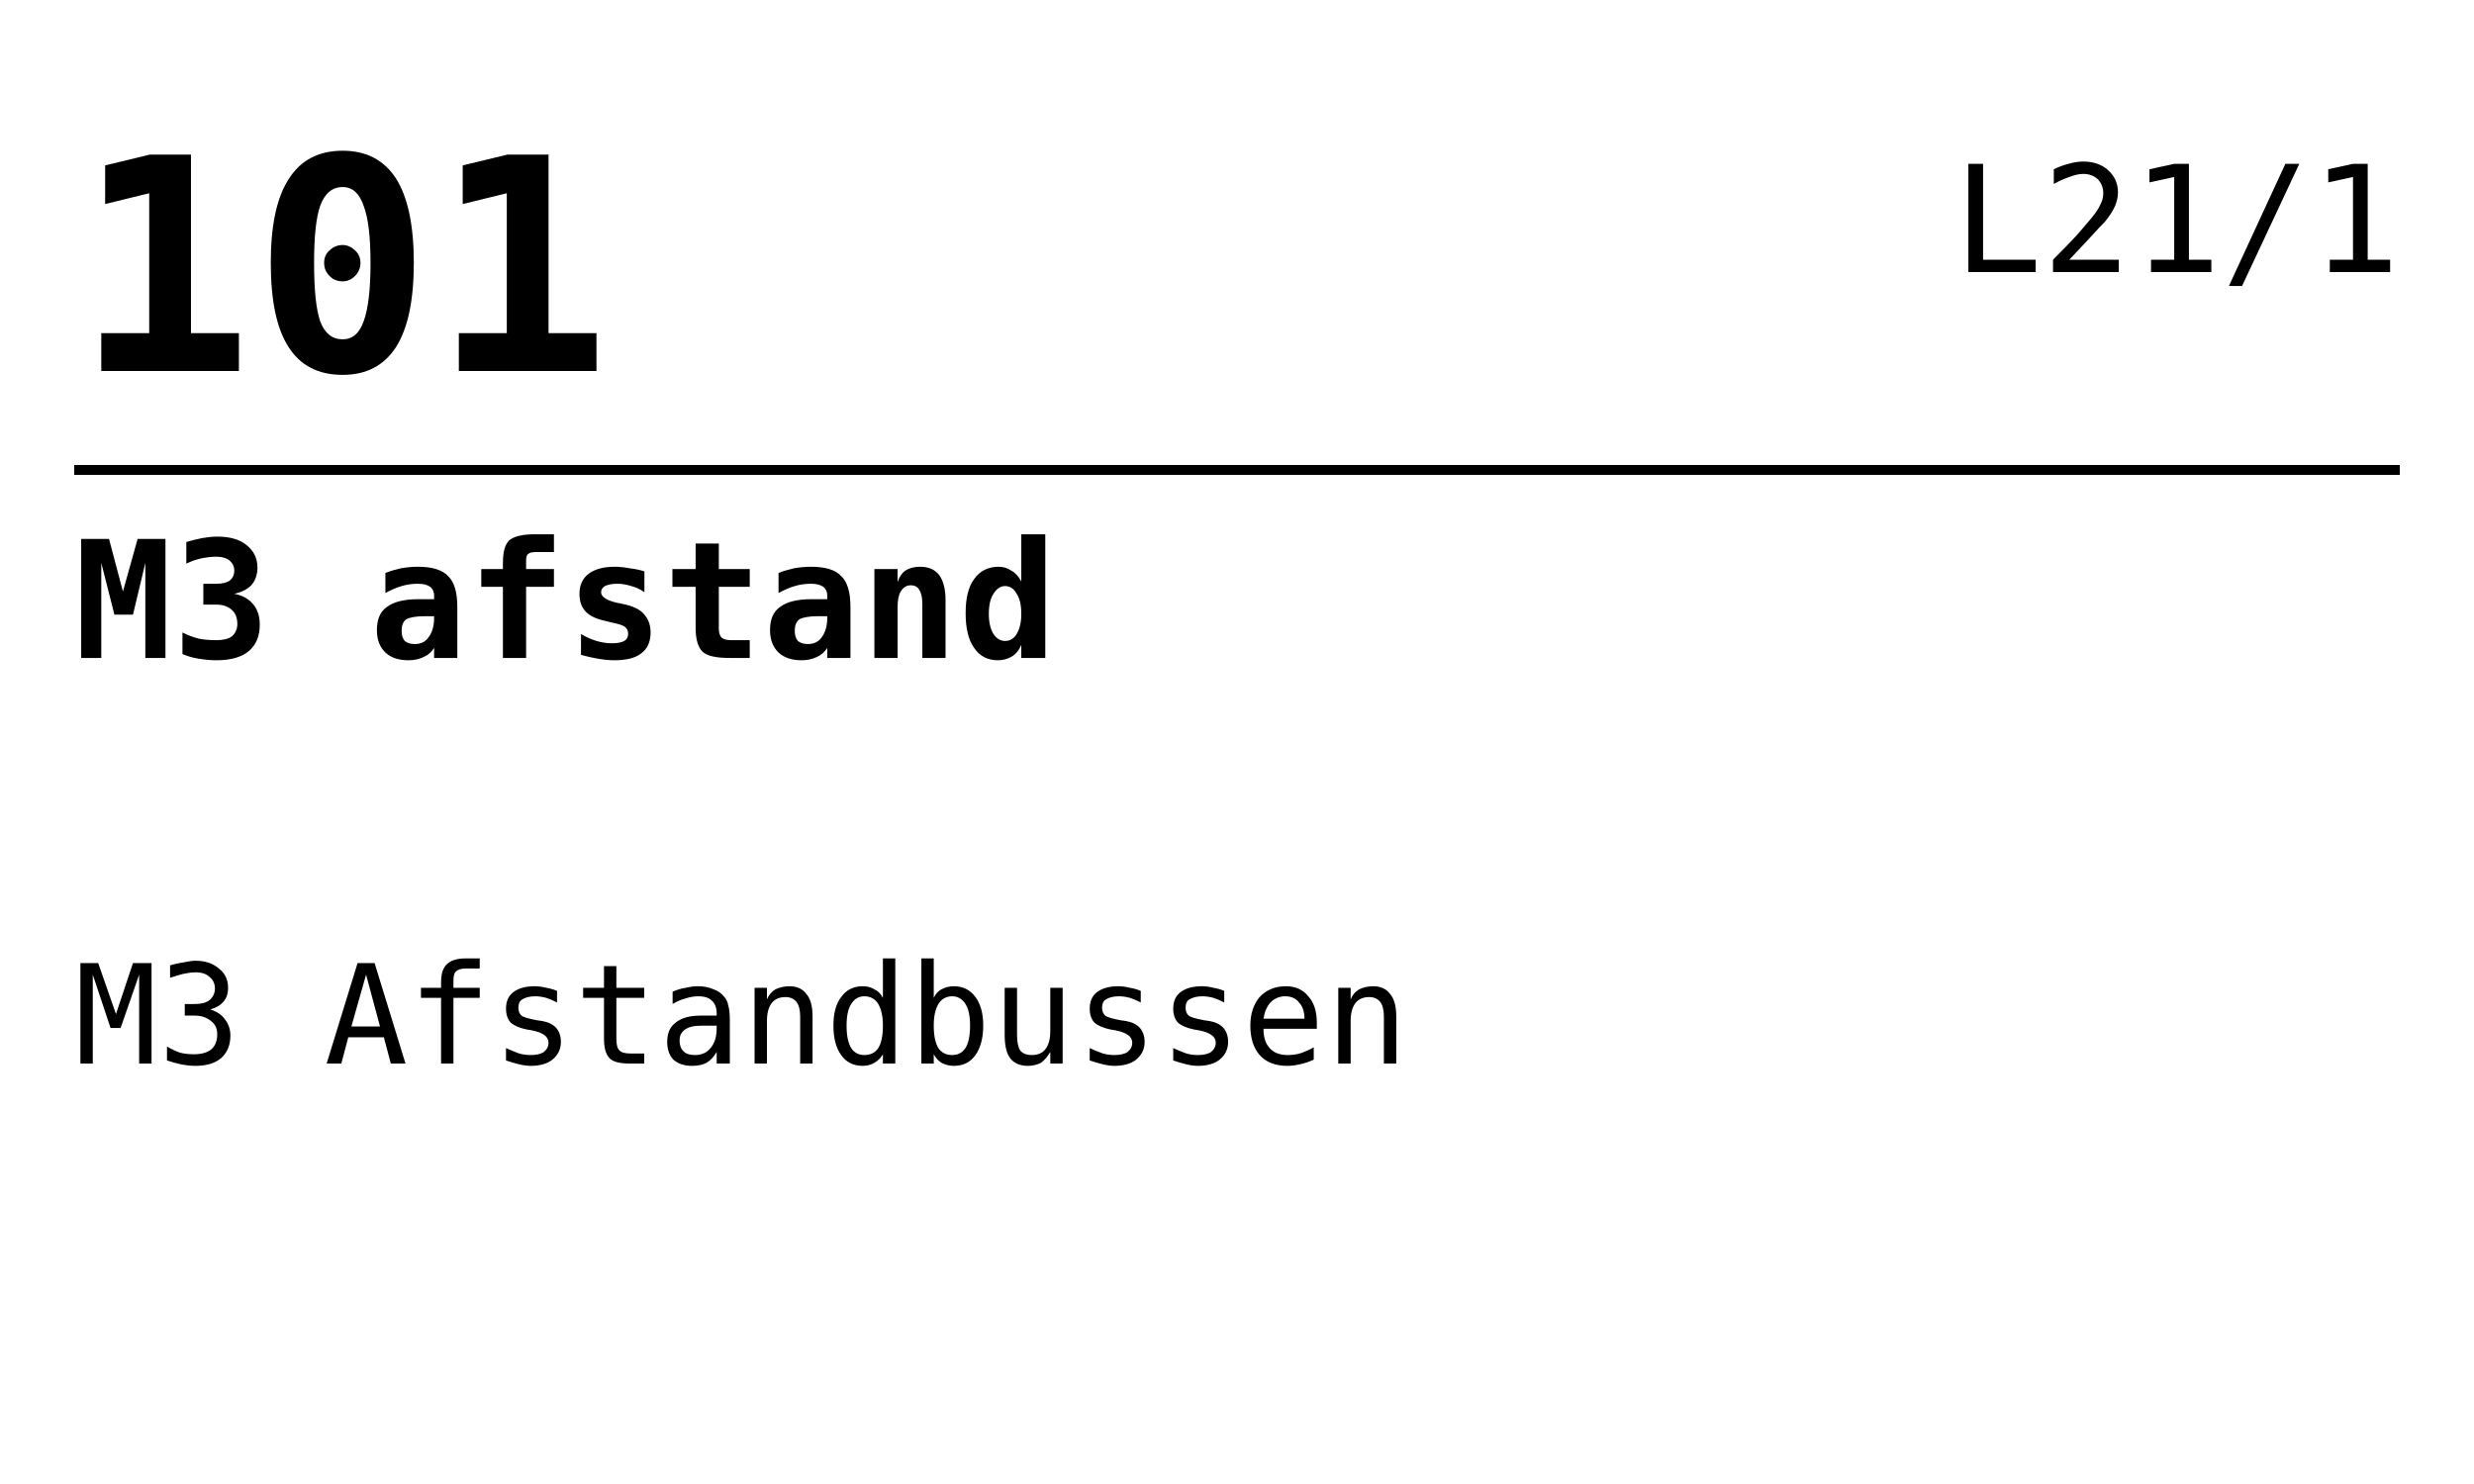
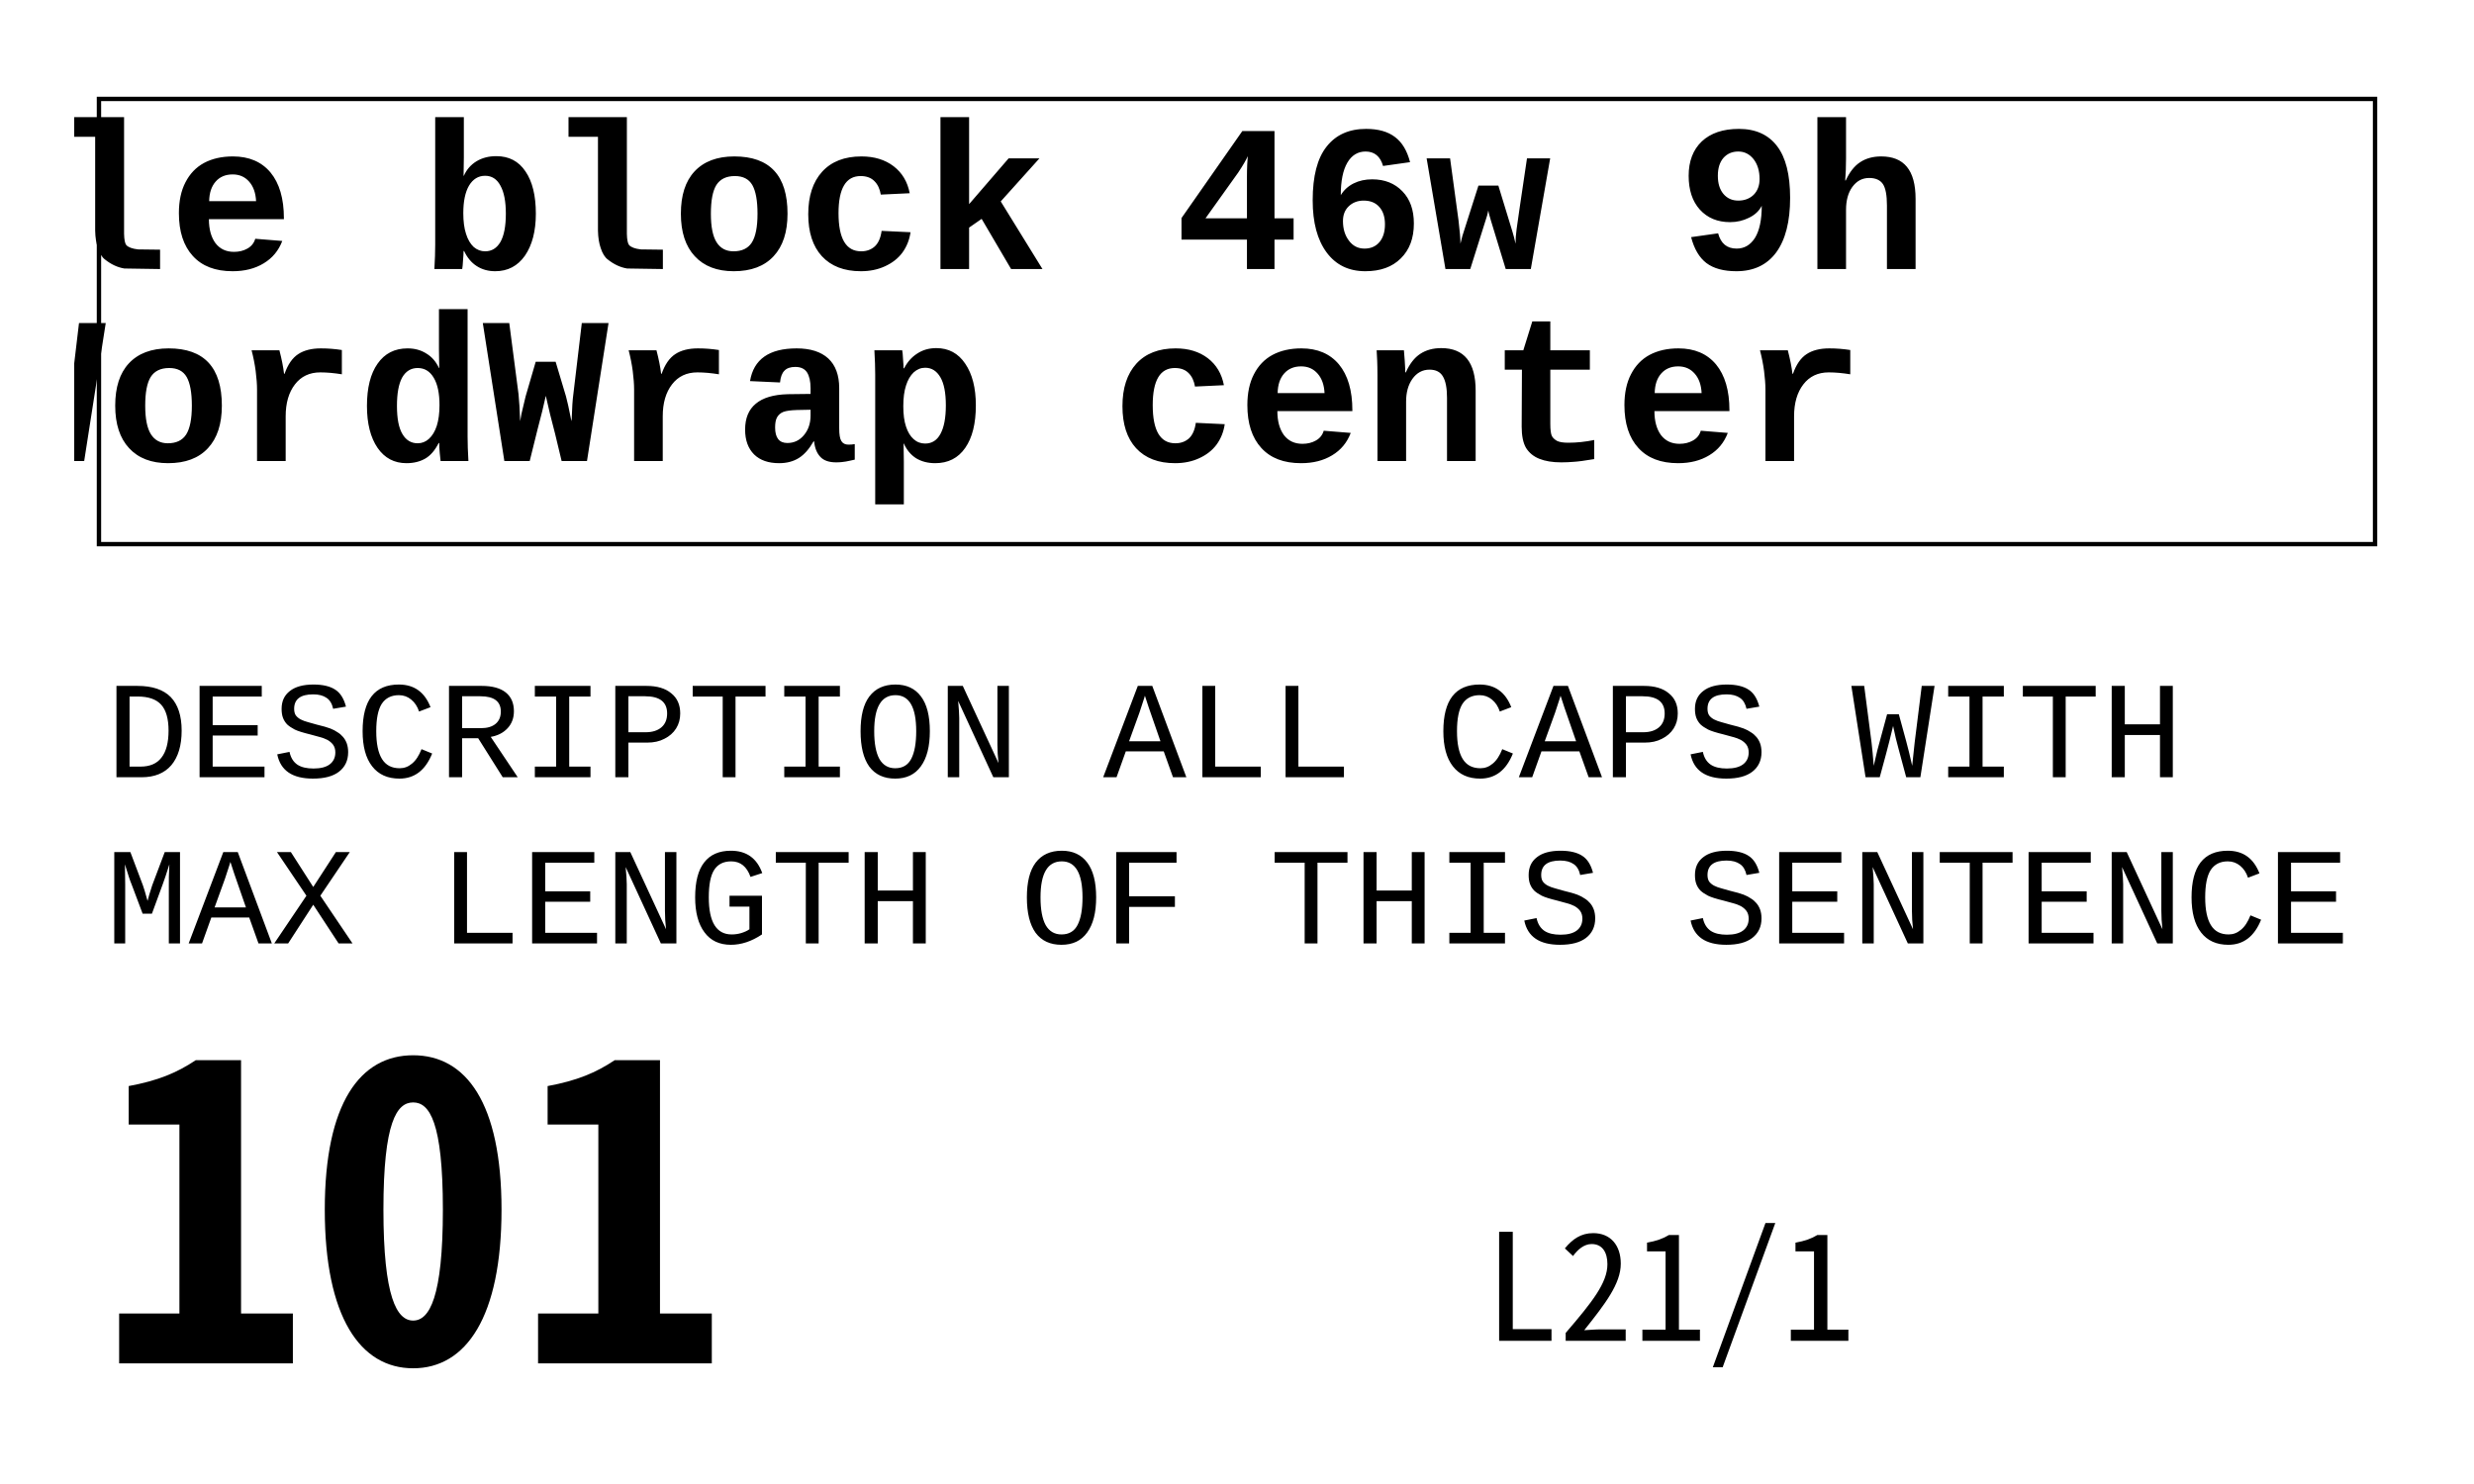
- <svg xmlns="http://www.w3.org/2000/svg" width="50mm" height="30mm" viewBox="0 0 50 30">
+ <svg xmlns="http://www.w3.org/2000/svg" viewBox="0 0 141.732 85.039">
  <defs>
-     <clipPath id="print-area">
-       <rect x="1.5" y="1.5" width="47" height="27" />
+     <style>
+       .cls-1{font-family:'Noto Sans Mono CJK HK';font-size:24;font-weight:bold;fill:#000000}
+       .cls-2{font-family:'Noto Sans Mono CJK HK';font-size:8.504;fill:#000000;text-anchor:end}
+       .cls-3{font-family:'Liberation Mono';font-size:7.937;fill:#000000}
+       .cls-4{fill:none;stroke:#000000;stroke-width:0.25;stroke-miterlimit:10}
+       .cls-5{font-family:'Liberation Mono';font-size:12;font-weight:bold;fill:#000000;text-anchor:middle}
+     </style>
+     <clipPath id="clip-path-1">
+       <path d="M4.252 4.252 L137.48 4.252 L137.48 80.787 L4.252 80.787 Z" />
    </clipPath>
  </defs>
-   <g id="label" clip-path="url(#print-area)" fill="#000" font-family="DejaVu Sans Mono, monospace">
+   <g id="label" clip-path="url(#clip-path-1)">
    <g id="header">
-       <text id="drawer-number" x="1.5" y="7.5" font-size="6" font-weight="bold">101</text>
-       <text id="drawer-position" x="48.5" y="5.5" text-anchor="end" font-size="3">L21/1</text>
-       <path id="divider" d="M 1.5 9.5 H 48.5" stroke="#000" stroke-width="0.2" />
+       <text id="drawer-number" transform="matrix(1 0 0 1 5.669 78.127)" x="0" y="0" xml:space="preserve" class="cls-1">
+         <tspan x="0" y="0">101</tspan>
+       </text>
+       <text id="drawer-position" transform="matrix(1 0 0 1 136.063 76.835)" x="0" y="0" xml:space="preserve" class="cls-2">
+         <tspan x="0" y="0">L21/1</tspan>
+       </text>
    </g>
-     <text id="drawer-title" font-size="3.3" font-weight="bold">
-       <tspan x="1.5" y="13.3">M3 afstand</tspan>
+     <text id="drawer-description" transform="matrix(1 0 0 1 6.047 44.539)" x="0" y="0" xml:space="preserve" class="cls-3">
+       <tspan x="0" y="0">DESCRIPTION ALL CAPS WITH </tspan>
+       <tspan x="0" y="9.524">MAX LENGTH OF THIS SENTENCE</tspan>
    </text>
-     <text id="drawer-description" font-size="2.8">
-       <tspan x="1.5" y="21.5">M3 Afstandbussen</tspan>
+     <path d="M5.669 5.669 L136.063 5.669 L136.063 31.181 L5.669 31.181 Z" class="cls-4" />
+     <text transform="matrix(1 0 0 1 70.866 15.417)" x="0" y="0" xml:space="preserve" class="cls-5">
+       <tspan x="0" y="0">Title block 46w 9h</tspan>
+       <tspan x="0" y="11">WordWrap center</tspan>
    </text>
  </g>
</svg>
